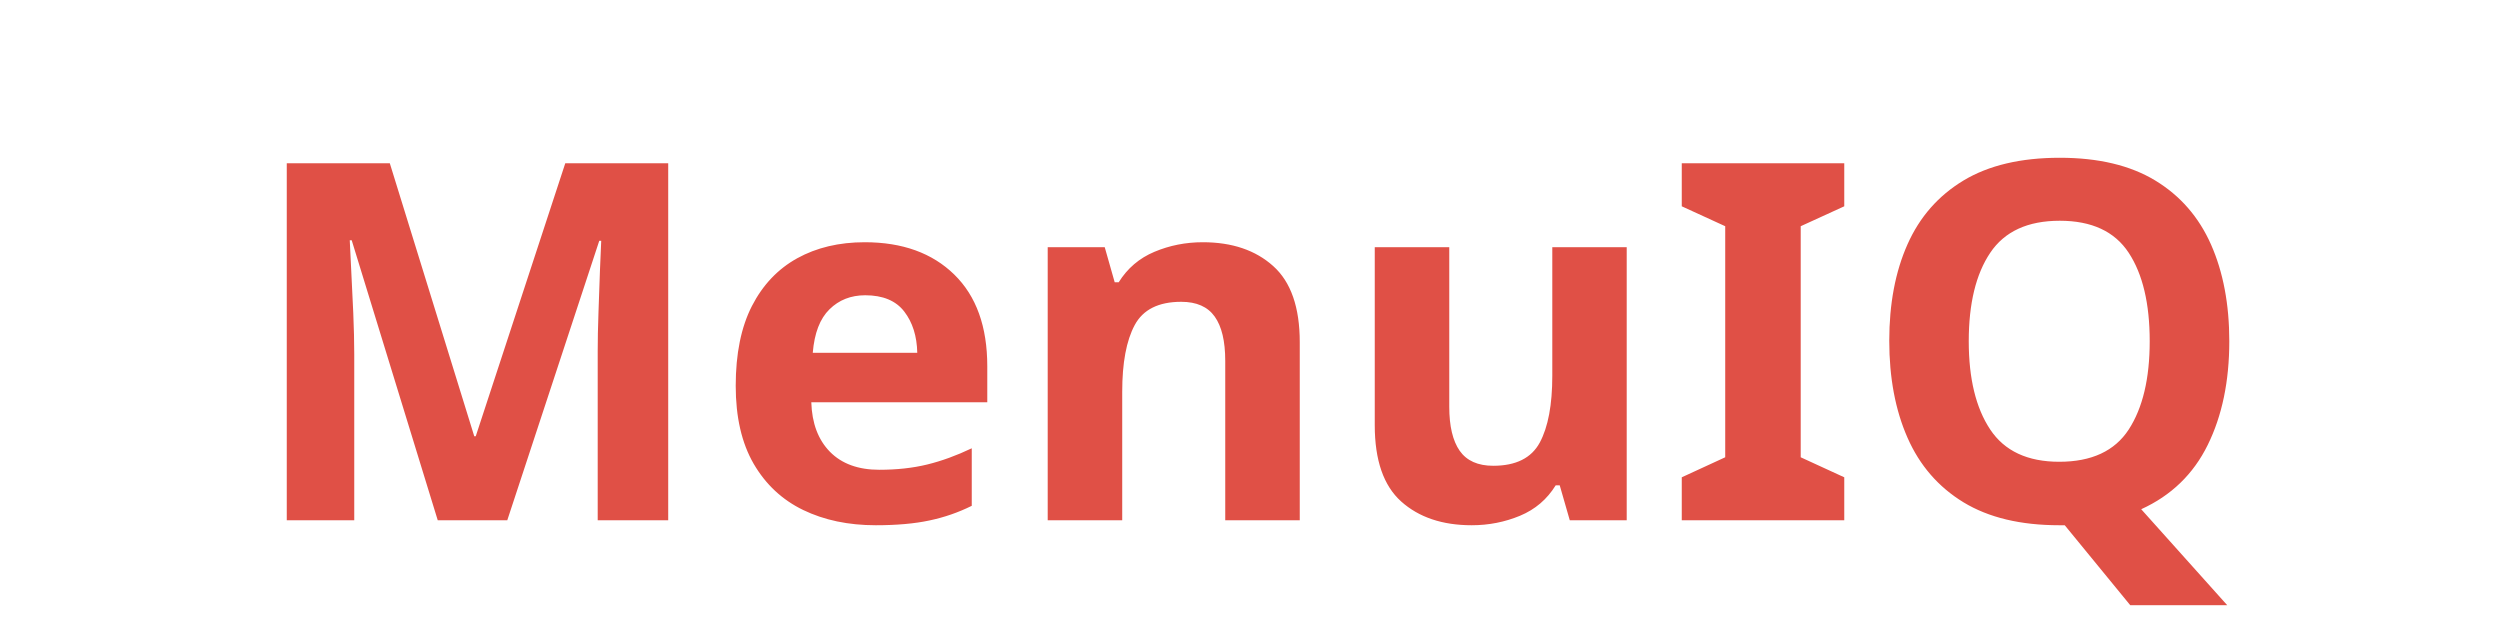
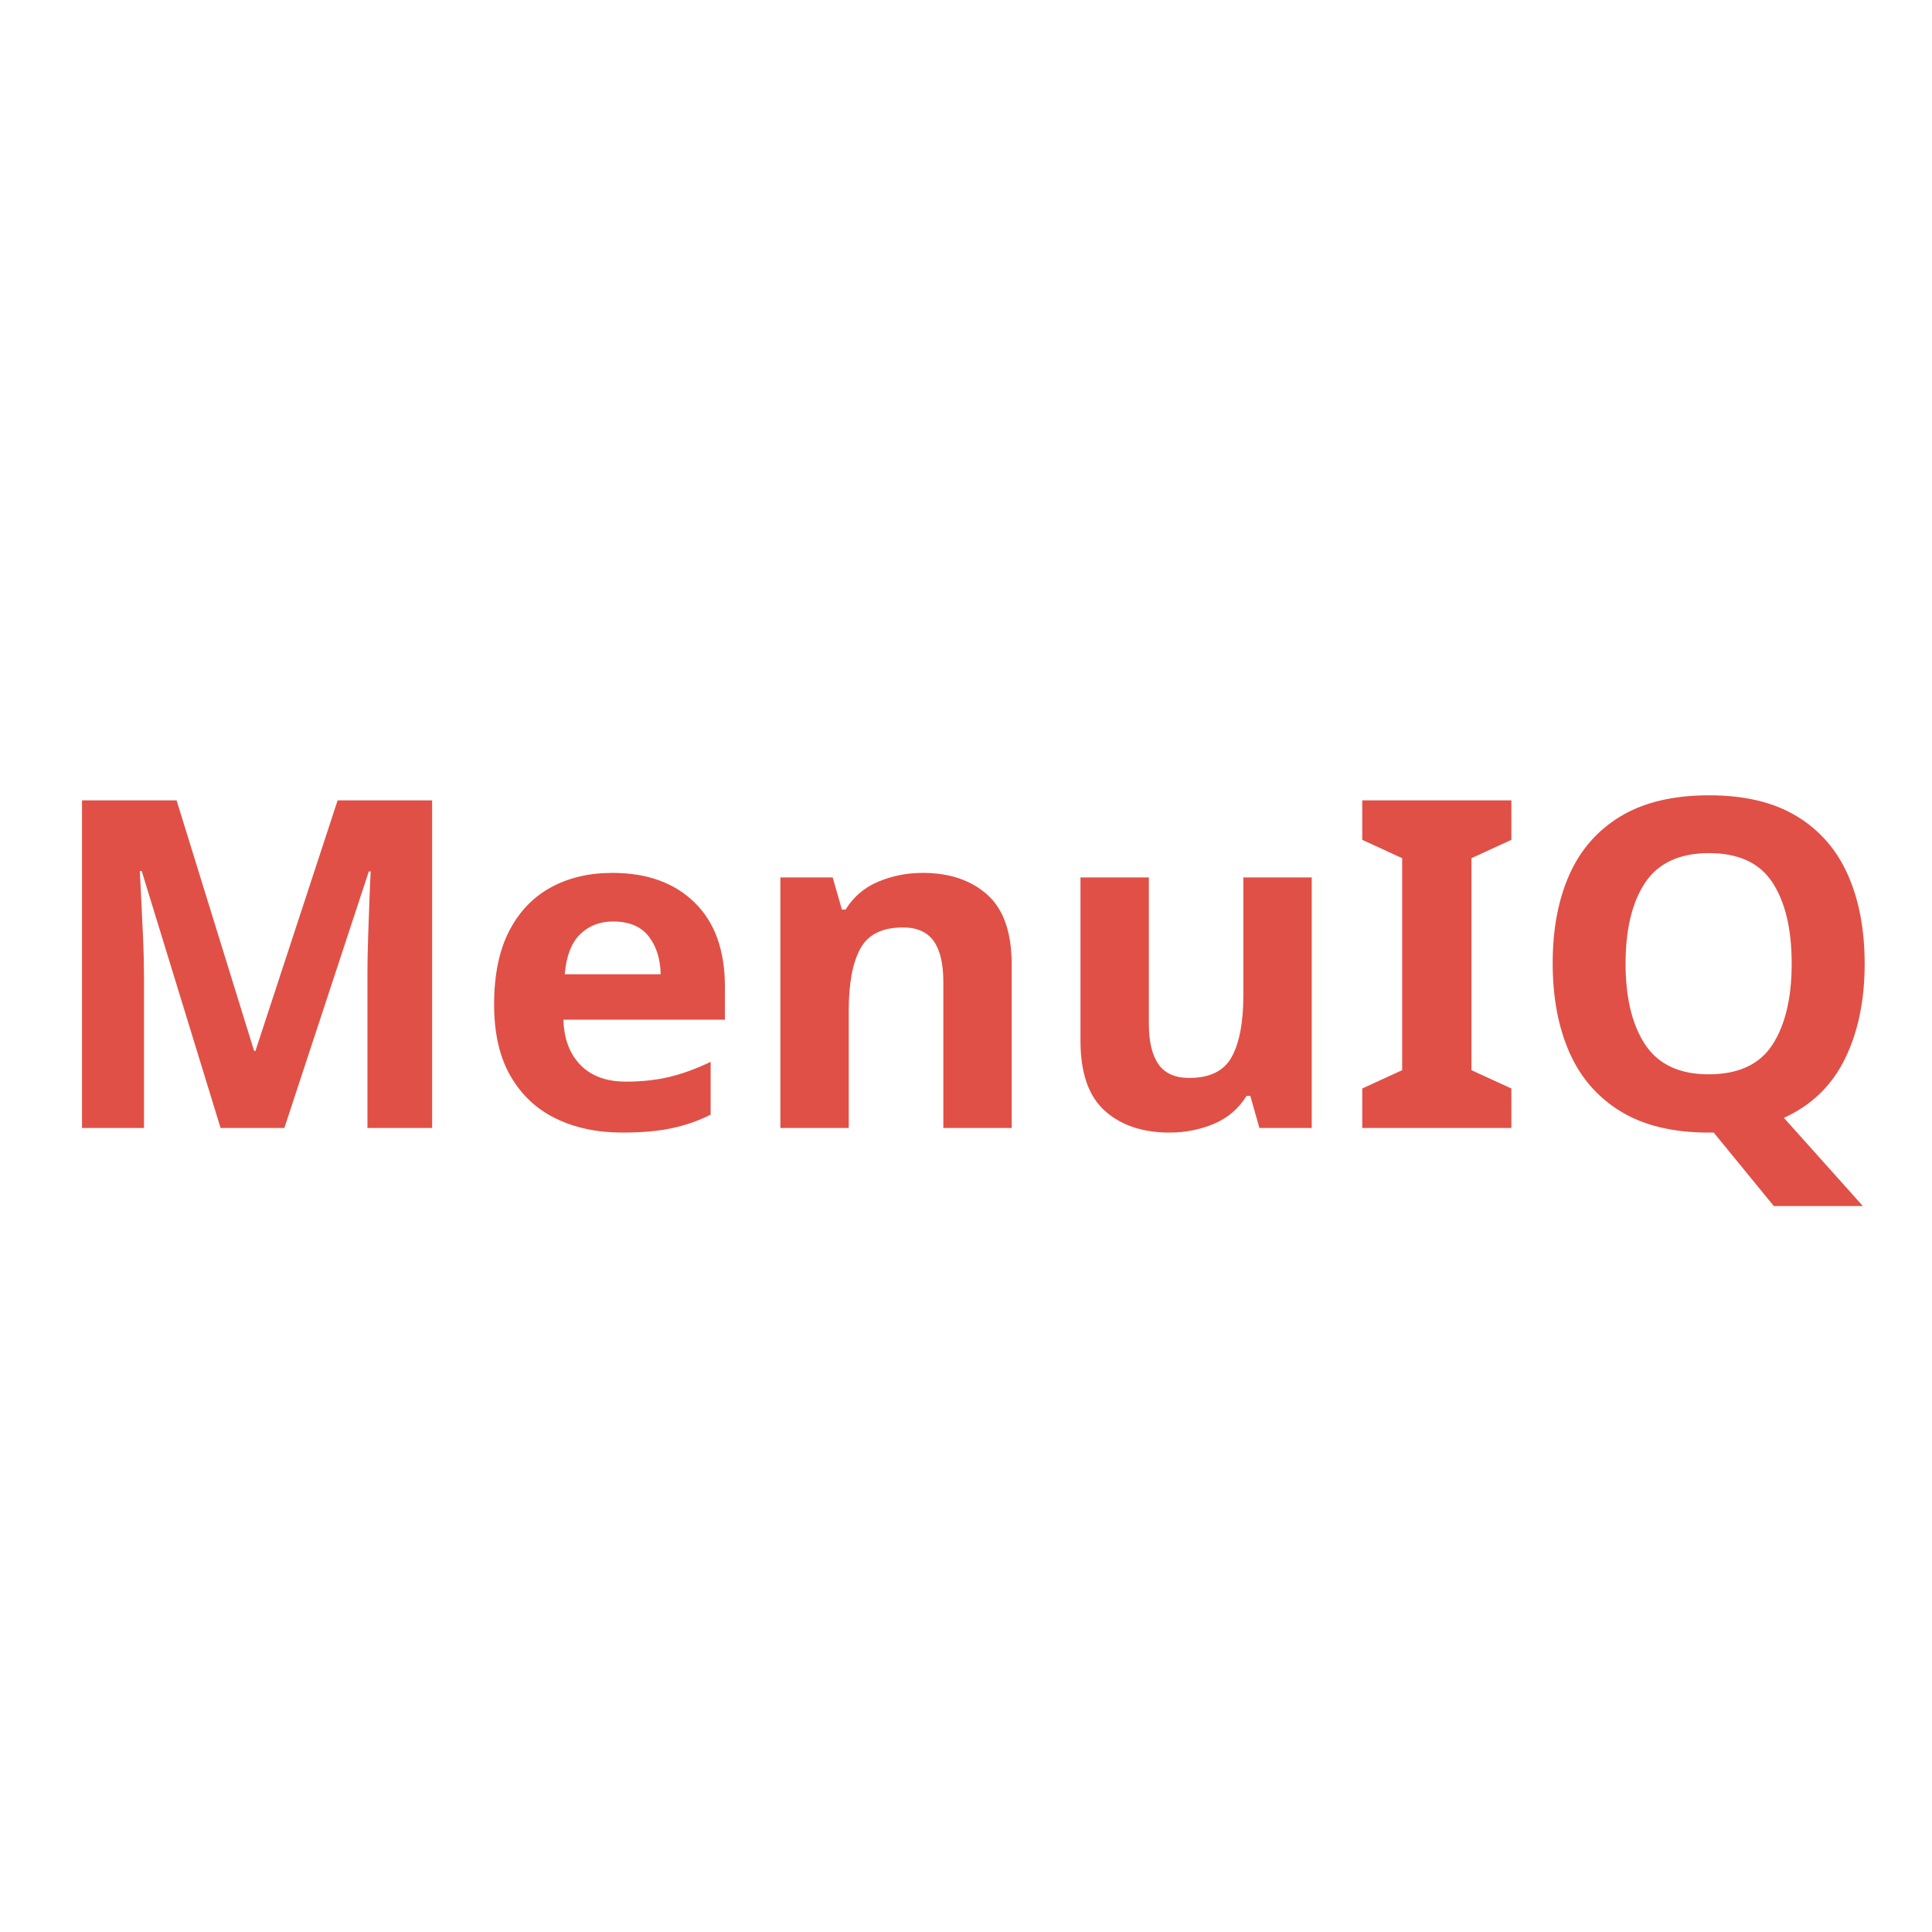
- <svg xmlns="http://www.w3.org/2000/svg" viewBox="0 0 400 100">
-   <text x="50%" y="55%" font-family="sans-serif" font-weight="800" font-size="80" fill="#e05046" text-anchor="middle" dominant-baseline="middle">MenuIQ</text>
+ <svg xmlns="http://www.w3.org/2000/svg" viewBox="0 0 400 400">
+   <text x="50%" y="50%" font-family="sans-serif" font-weight="900" font-size="95" fill="#e05046" text-anchor="middle" dominant-baseline="middle">MenuIQ</text>
</svg>
